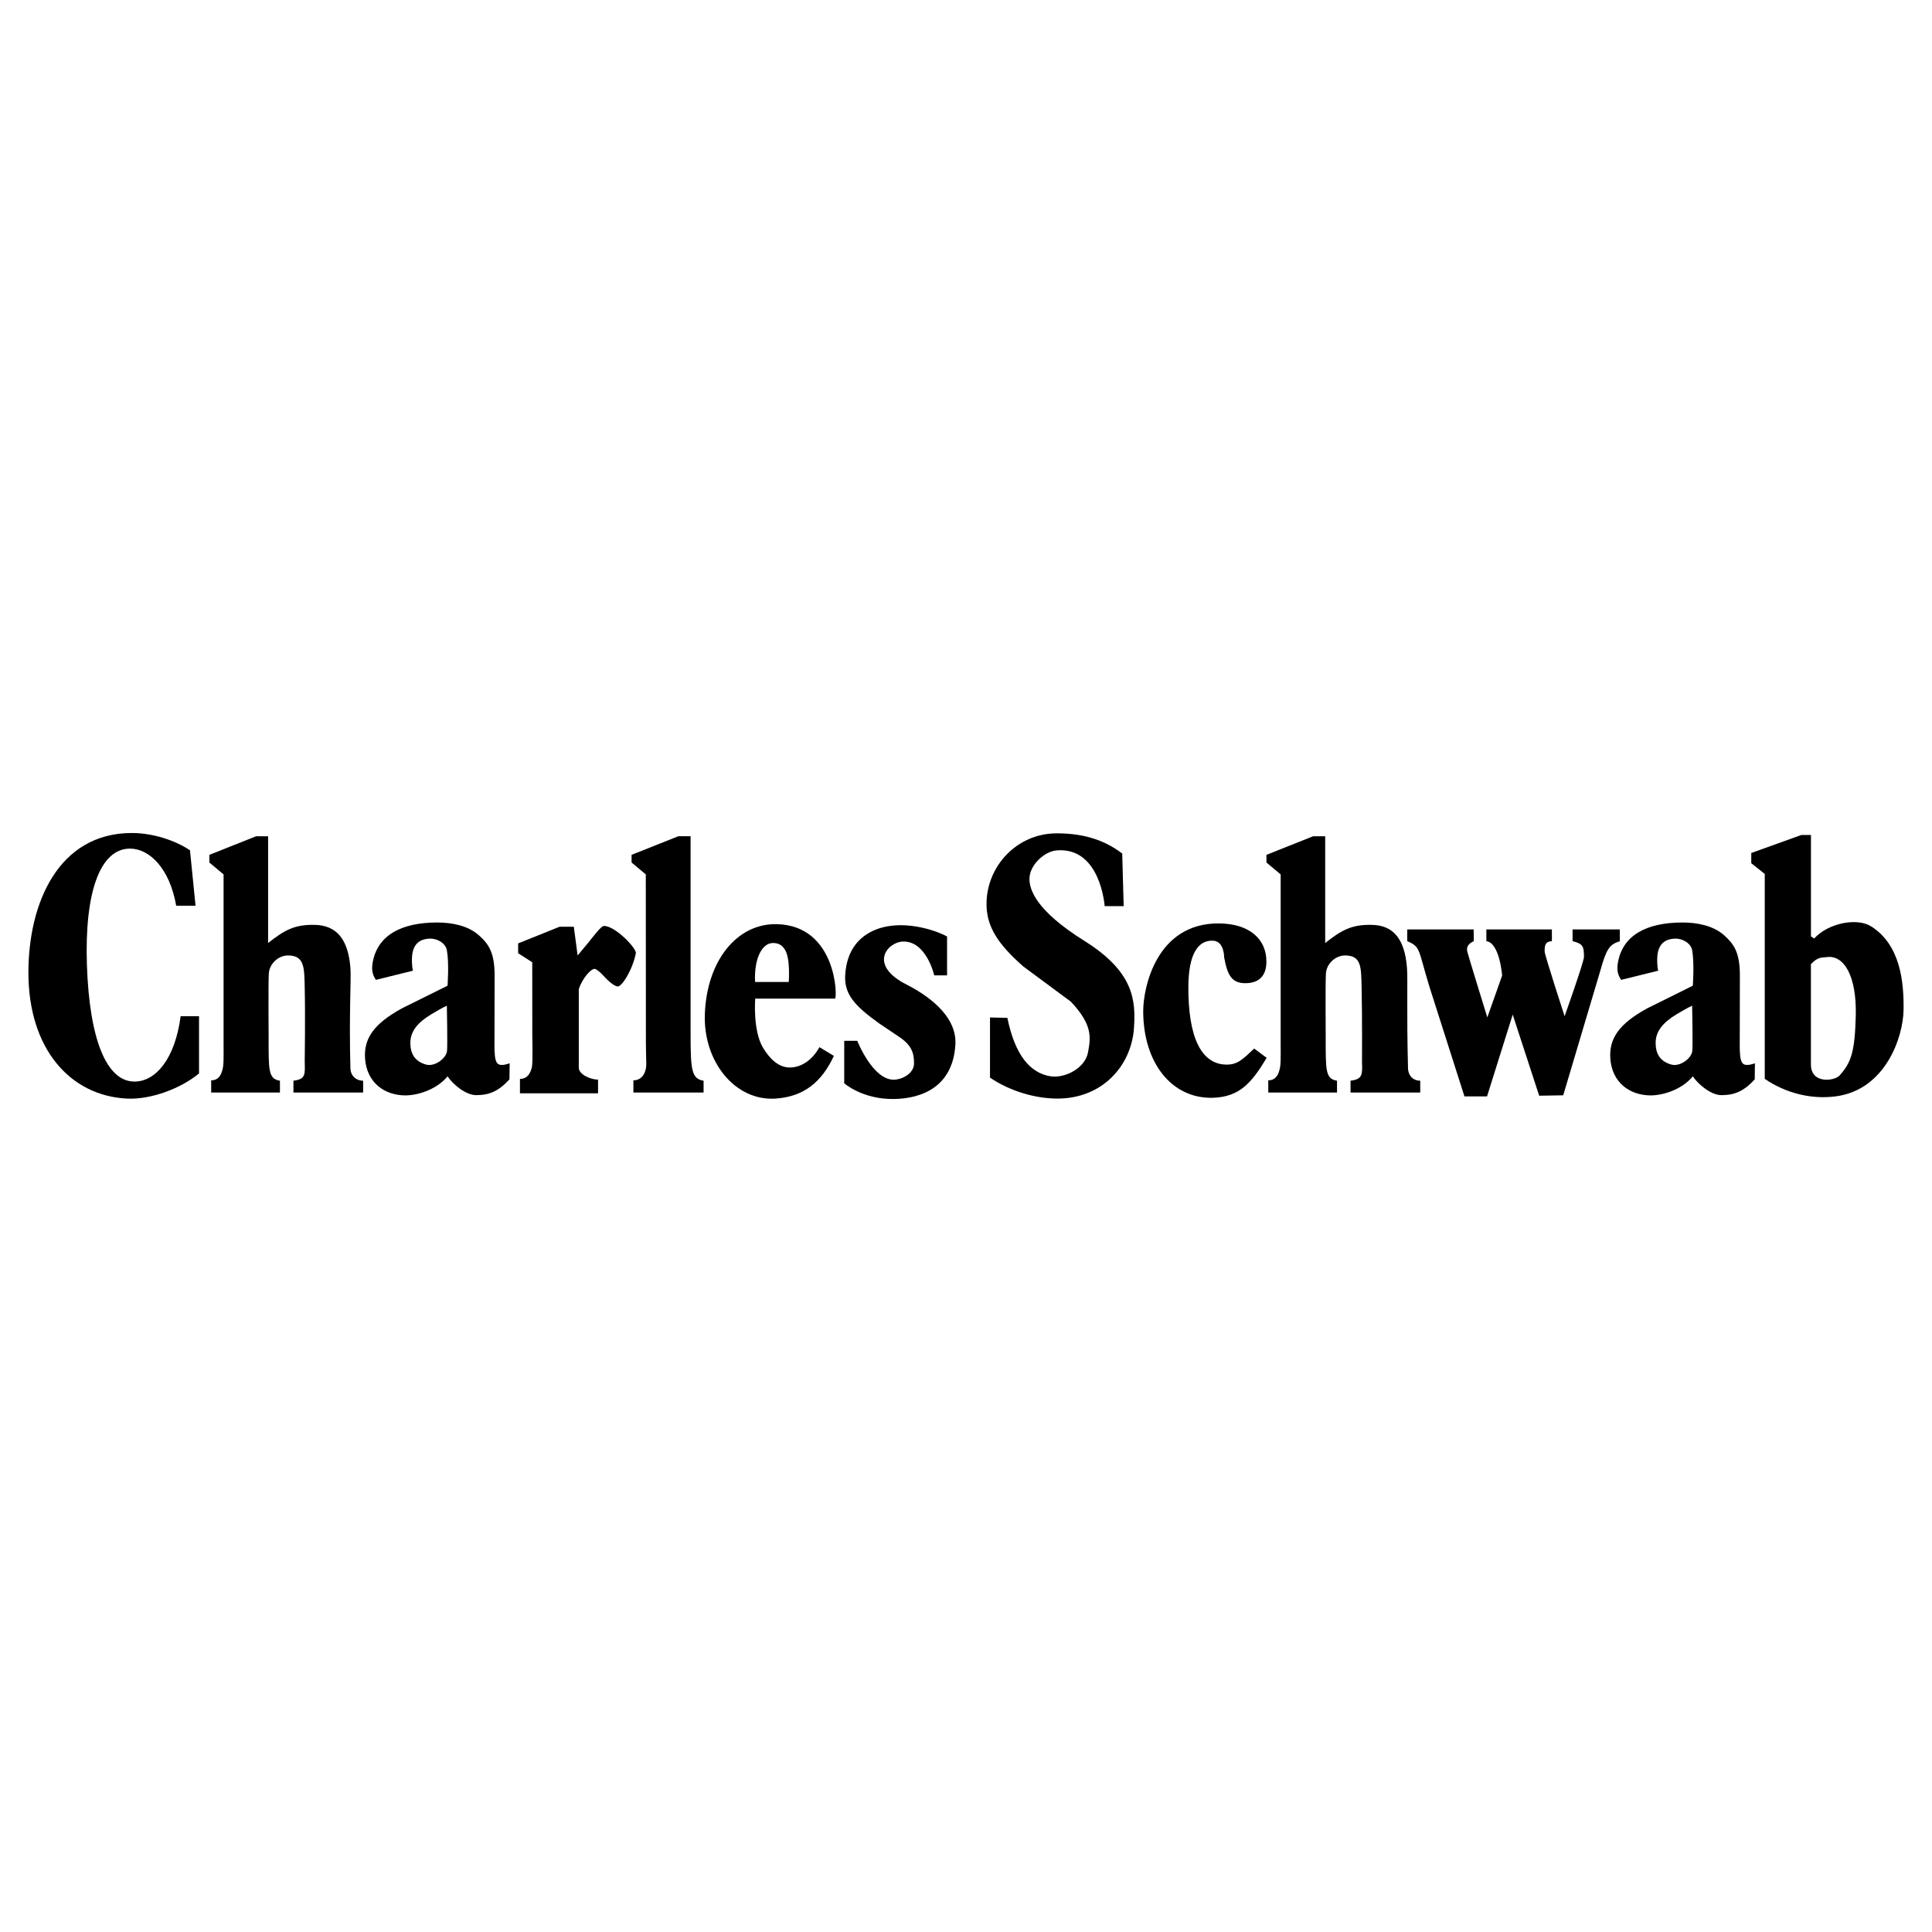
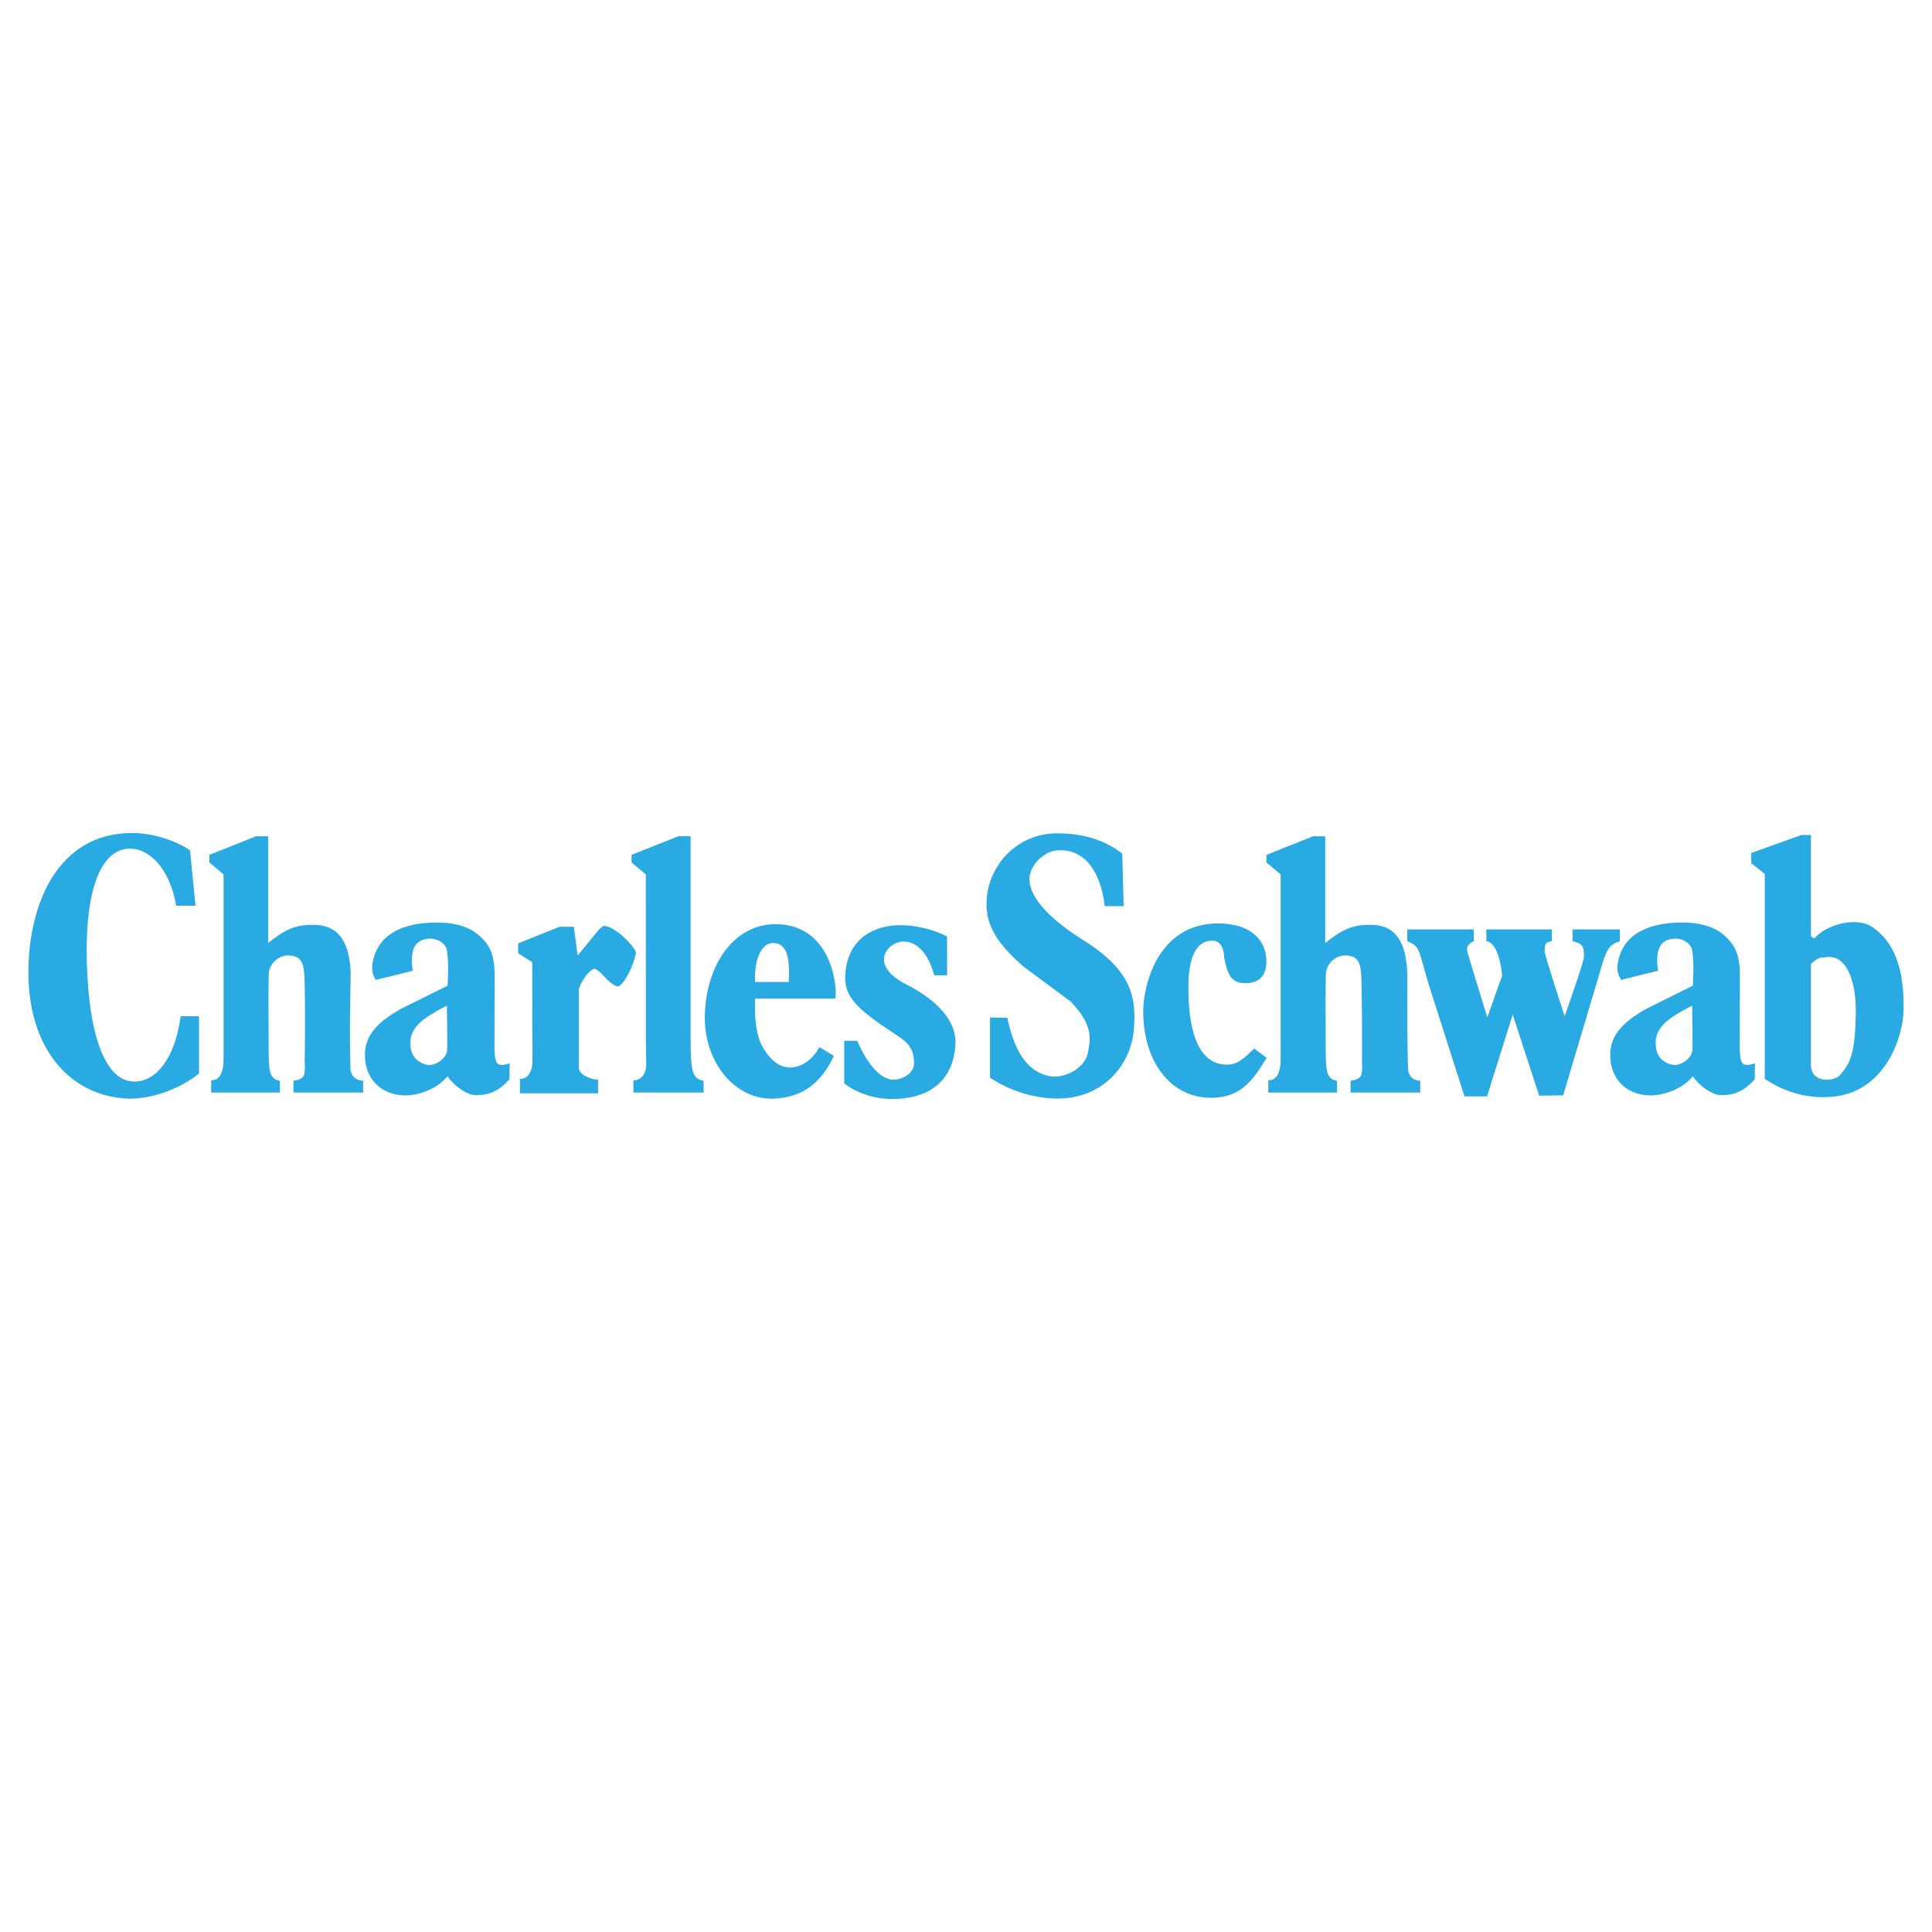
<svg xmlns="http://www.w3.org/2000/svg" version="1.1" id="Layer_1" x="0px" y="0px" viewBox="0 0 192.756 192.756" style="enable-background:new 0 0 192.756 192.756;" xml:space="preserve">
  <style type="text/css">
- 	.st0{fill:currentcolor;}
+ 	.st0{fill:#29AAE2;}
</style>
  <g>
    <path class="st0" d="M19.857,101.391v5.707c-1.808,1.5-4.817,2.633-7.211,2.508c-5.648-0.287-9.812-4.967-9.812-12.57   c0-6.924,2.988-13.927,10.328-13.927c2.103,0,4.354,0.75,5.793,1.728l0.554,5.525h-1.931c-0.664-3.801-2.721-5.696-4.603-5.696   c-2.982,0-4.544,4.322-4.304,11.584c0.25,7.525,1.98,11.658,4.747,11.658c2.139,0,4.05-2.299,4.604-6.516L19.857,101.391   L19.857,101.391z" />
    <path class="st0" d="M26.8,103.318c0,3.463-0.051,4.316,1.129,4.506v1.178H21.07v-1.215c0.664,0,0.963-0.449,1.111-1.016   c0.147-0.488,0.13-1.072,0.125-2.838V87.24l-1.417-1.186v-0.767l4.662-1.854h1.198v10.649c1.651-1.301,2.665-1.86,4.691-1.807   c2.054,0.055,3.292,1.322,3.521,4.293c0.092,1.191-0.15,4.396,0,10.023c0.021,0.742,0.568,1.232,1.269,1.232v1.178h-6.953v-1.178   c1.217-0.152,1.16-0.607,1.124-1.9c0,0,0.069-4.389,0-7.418c-0.046-1.971-0.012-3.175-1.667-3.179   c-0.958-0.002-1.852,0.821-1.914,1.8C26.761,98.084,26.8,103.318,26.8,103.318L26.8,103.318z" />
    <path class="st0" d="M51.695,95.102v-0.979l4.132-1.661h1.422l0.381,2.864c0,0,0.54-0.643,1.093-1.314   c0.604-0.735,1.237-1.629,1.545-1.629c1.13,0,3.262,2.252,3.171,2.718c-0.322,1.645-1.384,3.334-1.8,3.317   c-0.417-0.02-1.111-0.703-1.478-1.117c-0.179-0.201-0.642-0.639-0.861-0.639c-0.295,0-1.148,0.82-1.554,2.025v4.74   c0,2.07,0,2.404,0,3.092s1.185,1.195,1.922,1.195v1.367h-7.792v-1.439c0.774,0,1.043-0.594,1.191-1.16   c0.11-0.49,0.04-3.236,0.04-3.236l-0.005-7.24L51.695,95.102L51.695,95.102z" />
    <path class="st0" d="M83.196,105.344c-1.21,2.604-2.994,4.082-5.835,4.262c-4.013,0.258-7.211-3.678-7.038-8.432   c0.193-5.312,3.203-9.066,7.185-8.971c6.006,0.144,6.056,7.43,5.796,7.43c-3.076,0-7.956,0-7.956,0s-0.254,3.174,0.77,4.883   c0.698,1.164,1.58,1.988,2.686,1.988c1.144,0,2.248-0.75,2.948-2.027L83.196,105.344L83.196,105.344z M78.325,94.77   c-0.325-0.529-0.7-0.685-1.216-0.685c-1.052,0-1.883,1.488-1.776,3.884h3.361C78.694,97.969,78.873,95.659,78.325,94.77   L78.325,94.77z" />
    <path class="st0" d="M84.229,103.844h1.303c0,0,1.563,3.984,3.716,3.877c0.847-0.045,1.945-0.672,1.945-1.613   c0-1.053-0.227-1.842-1.555-2.707l-1.955-1.316c-2.401-1.73-3.473-2.891-3.357-4.805c0.155-2.571,1.471-3.884,3.002-4.513   c2.613-1.073,5.904-0.021,7.162,0.667v3.879h-1.283c0,0-0.778-3.473-3.148-3.373c-1.504,0.063-3.486,2.324,0.394,4.294   c1.882,0.957,5.043,3.008,4.866,5.988c-0.25,4.184-3.312,5.381-6.115,5.426c-3.156,0.051-4.975-1.568-4.975-1.568V103.844   L84.229,103.844z" />
    <path class="st0" d="M100.504,101.551c0.775,3.764,2.289,5.508,4.314,5.834c1.348,0.215,3.447-0.756,3.738-2.414   c0.242-1.387,0.527-2.658-1.717-5.035l-4.73-3.501c-2.543-2.233-3.684-3.98-3.684-6.238c0-3.764,3.021-7.054,7.004-7.054   c2.361,0,4.545,0.5,6.535,2.011l0.145,5.253h-1.895c0,0-0.404-5.923-4.787-5.563c-1.25,0.104-2.719,1.483-2.719,2.838   c0,1.017,0.564,3.117,5.486,6.193c4.922,3.076,5.129,5.914,4.943,8.695c-0.254,3.74-3.137,7.035-7.635,7.035   c-2.104,0-4.627-0.672-6.73-2.088v-6.004L100.504,101.551L100.504,101.551z" />
    <path class="st0" d="M126.375,105.539c-1.475,2.465-2.689,3.914-5.381,3.986c-4.094,0.109-6.936-3.494-6.936-8.65   c0-2.291,1.293-8.817,7.6-8.745c2.986,0.035,4.691,1.548,4.691,3.806c0,1.466-0.775,2.157-2.104,2.157s-1.777-0.758-2.109-2.563   c0,0,0.021-1.601-1.074-1.673c-1.578-0.104-2.475,1.421-2.498,4.525c-0.035,5.051,1.254,7.762,3.73,7.832   c1.145,0.035,1.658-0.488,2.836-1.598L126.375,105.539L126.375,105.539z" />
    <path class="st0" d="M153.564,109.318l-2.641-8.09l-2.562,8.162h-2.252l-3.5-10.963c-1.162-3.814-0.859-3.937-2.207-4.527v-1.169   h6.625l0.012,1.169c-0.572,0.264-0.758,0.61-0.641,1.065c0.139,0.549,1.992,6.542,1.992,6.542l1.479-4.18   c0,0-0.244-3.259-1.574-3.427v-1.169h6.537V93.9c-0.68,0.038-0.723,0.43-0.723,1.031c0,0.34,1.992,6.46,1.992,6.46   s1.932-5.432,1.932-5.921c0-1.054-0.098-1.307-1.137-1.571V92.73h4.709l0.01,1.182c-1.072,0.312-1.357,0.811-1.969,2.995   l-3.684,12.373L153.564,109.318L153.564,109.318z" />
    <path class="st0" d="M180.68,93.427l0.322,0.208c1.404-1.555,4.281-2.094,5.676-1.215c2.934,1.847,3.277,5.574,3.242,8.31   c-0.037,2.787-1.818,7.951-6.688,8.643c-2.547,0.359-5.135-0.344-7.162-1.736V87.194l-1.346-1.072v-1.018l5.002-1.8h0.953   L180.68,93.427L180.68,93.427z M180.676,106.213c0,1.957,2.357,1.652,2.863,1.084c1.129-1.266,1.52-2.283,1.611-5.951   c0.102-3.979-1.178-6.106-2.916-5.853c-0.447,0.066-0.836-0.069-1.559,0.7v10.02H180.676z" />
    <path class="st0" d="M68.9,103.318c0,3.463,0.118,4.316,1.297,4.506v1.178h-7.003v-1.215c0.664,0,1.058-0.449,1.205-1.016   c0.147-0.488,0.046-0.855,0.042-2.838l-0.01-16.694l-1.418-1.186v-0.767l4.663-1.854H68.9V103.318L68.9,103.318z" />
    <path class="st0" d="M50.828,107.689c-1.07,1.168-1.997,1.574-3.324,1.574c-1.031,0-2.331-1.082-2.85-1.875   c-1.244,1.49-3.269,1.902-4.171,1.902c-2.176,0-3.898-1.324-4.061-3.68c-0.138-1.99,0.861-3.457,3.665-5l4.564-2.266   c0,0,0.17-2.238-0.068-3.55c-0.121-0.667-0.93-1.181-1.722-1.146c-0.419,0.02-1.552,0.1-1.734,1.61   c-0.042,0.348-0.059,1.044,0.074,1.589l-3.705,0.916c-0.258-0.424-0.452-0.842-0.332-1.623c0.436-2.828,2.869-4.102,6.459-4.102   c1.5,0,3.08,0.323,4.146,1.267c0.962,0.853,1.578,1.702,1.578,3.998l-0.01,5.564c0,2.146-0.096,3.301,0.603,3.375   c0.331,0.033,0.539-0.047,0.908-0.154L50.828,107.689L50.828,107.689z M43.042,101.188c-1.306,0.787-2.101,1.658-2.101,2.861   c0,1.092,0.454,1.855,1.579,2.166c0.843,0.234,2.01-0.615,2.082-1.373c0.059-0.623-0.019-4.5-0.019-4.5   S44.204,100.488,43.042,101.188L43.042,101.188z" />
    <path class="st0" d="M175.07,107.689c-1.07,1.168-1.996,1.574-3.326,1.574c-1.029,0-2.33-1.082-2.848-1.875   c-1.244,1.49-3.27,1.902-4.172,1.902c-2.176,0-3.898-1.324-4.062-3.68c-0.137-1.99,0.863-3.457,3.666-5l4.564-2.266   c0,0,0.17-2.238-0.068-3.55c-0.123-0.667-0.932-1.181-1.723-1.146c-0.42,0.02-1.553,0.1-1.734,1.61   c-0.041,0.348-0.059,1.044,0.074,1.589l-3.705,0.916c-0.258-0.424-0.451-0.842-0.332-1.623c0.436-2.828,2.871-4.102,6.461-4.102   c1.5,0,3.078,0.323,4.145,1.267c0.961,0.853,1.578,1.702,1.578,3.998l-0.01,5.564c0,2.146-0.098,3.301,0.602,3.375   c0.332,0.033,0.541-0.047,0.908-0.154L175.07,107.689L175.07,107.689z M167.285,101.188c-1.307,0.787-2.102,1.658-2.102,2.861   c0,1.092,0.453,1.855,1.578,2.166c0.844,0.234,2.01-0.615,2.082-1.373c0.059-0.623-0.018-4.5-0.018-4.5   S168.445,100.488,167.285,101.188L167.285,101.188z" />
    <path class="st0" d="M132.266,103.318c0,3.463-0.051,4.316,1.129,4.506v1.178h-6.859v-1.215c0.664,0,0.963-0.449,1.111-1.016   c0.146-0.488,0.131-1.072,0.125-2.838V87.24l-1.418-1.186v-0.767l4.662-1.854h1.199v10.649c1.65-1.301,2.664-1.86,4.691-1.807   c2.053,0.055,3.24,1.322,3.469,4.293c0.092,1.191-0.047,4.396,0.104,10.023c0.021,0.742,0.516,1.232,1.219,1.232v1.178h-6.955   v-1.178c1.217-0.152,1.182-0.607,1.145-1.9c0,0,0.027-4.389-0.041-7.418c-0.047-1.971,0.01-3.175-1.646-3.179   c-0.959-0.002-1.852,0.821-1.914,1.8C132.227,98.084,132.266,103.318,132.266,103.318L132.266,103.318z" />
  </g>
</svg>
